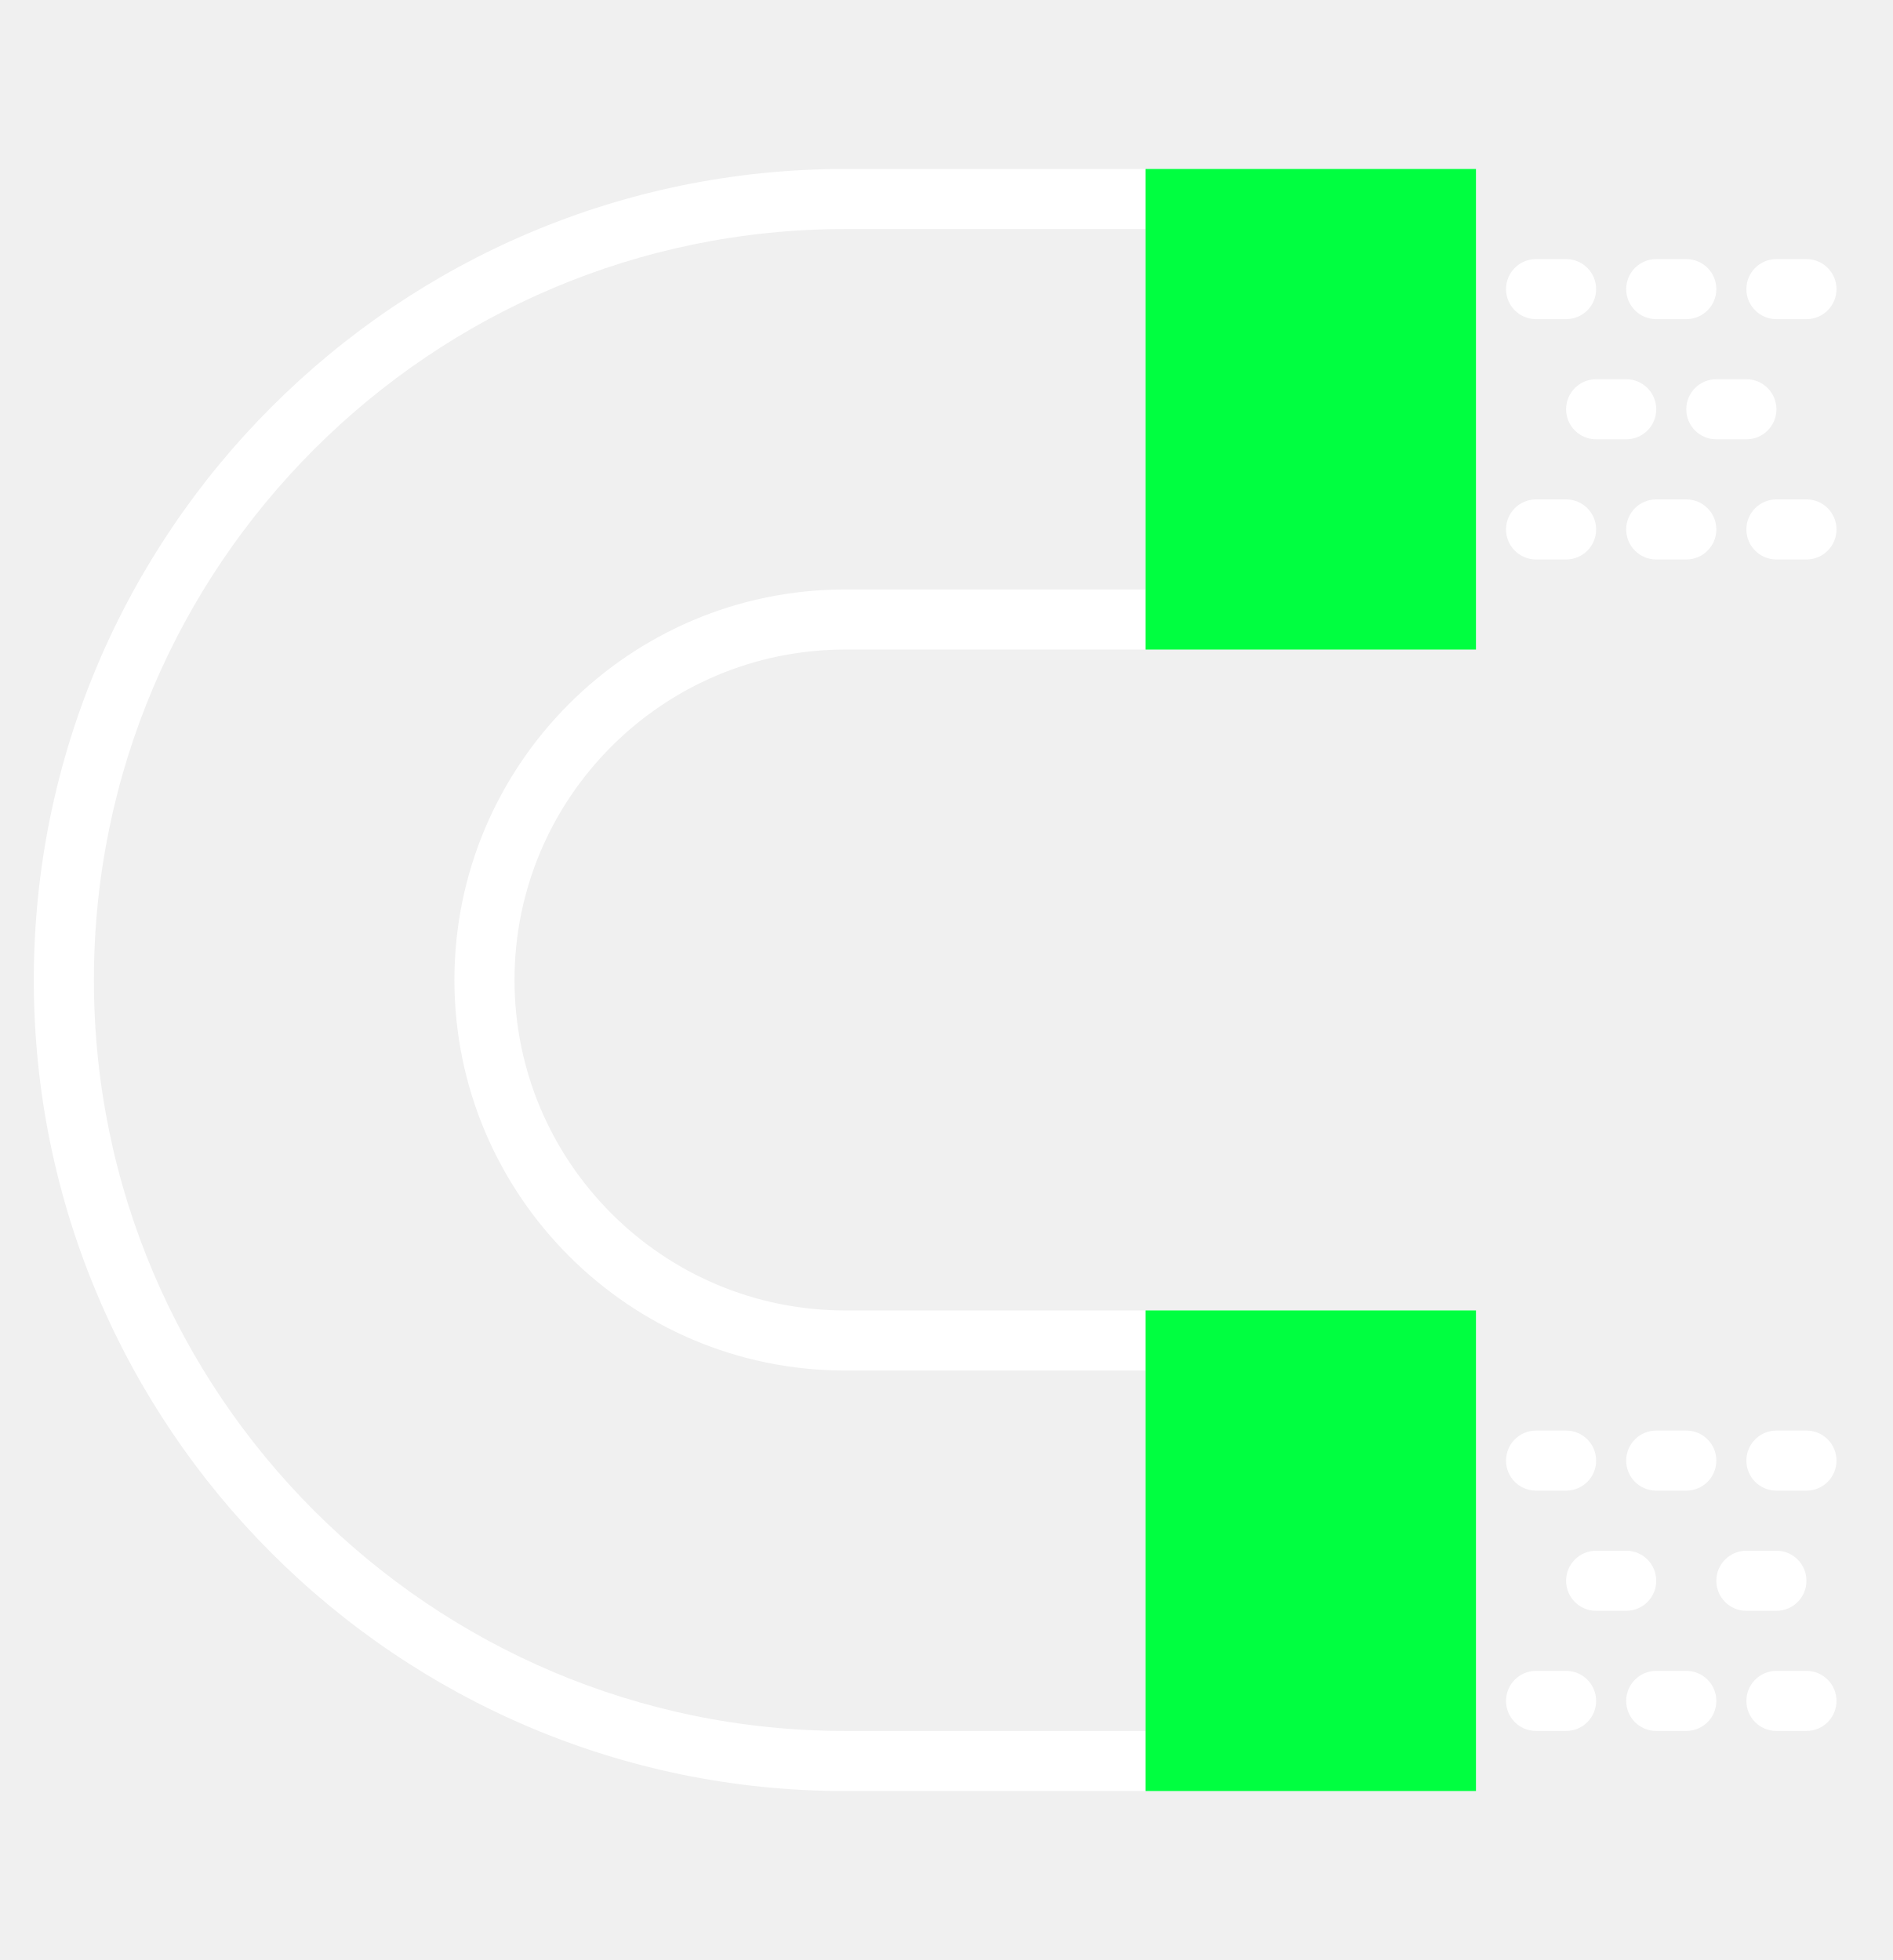
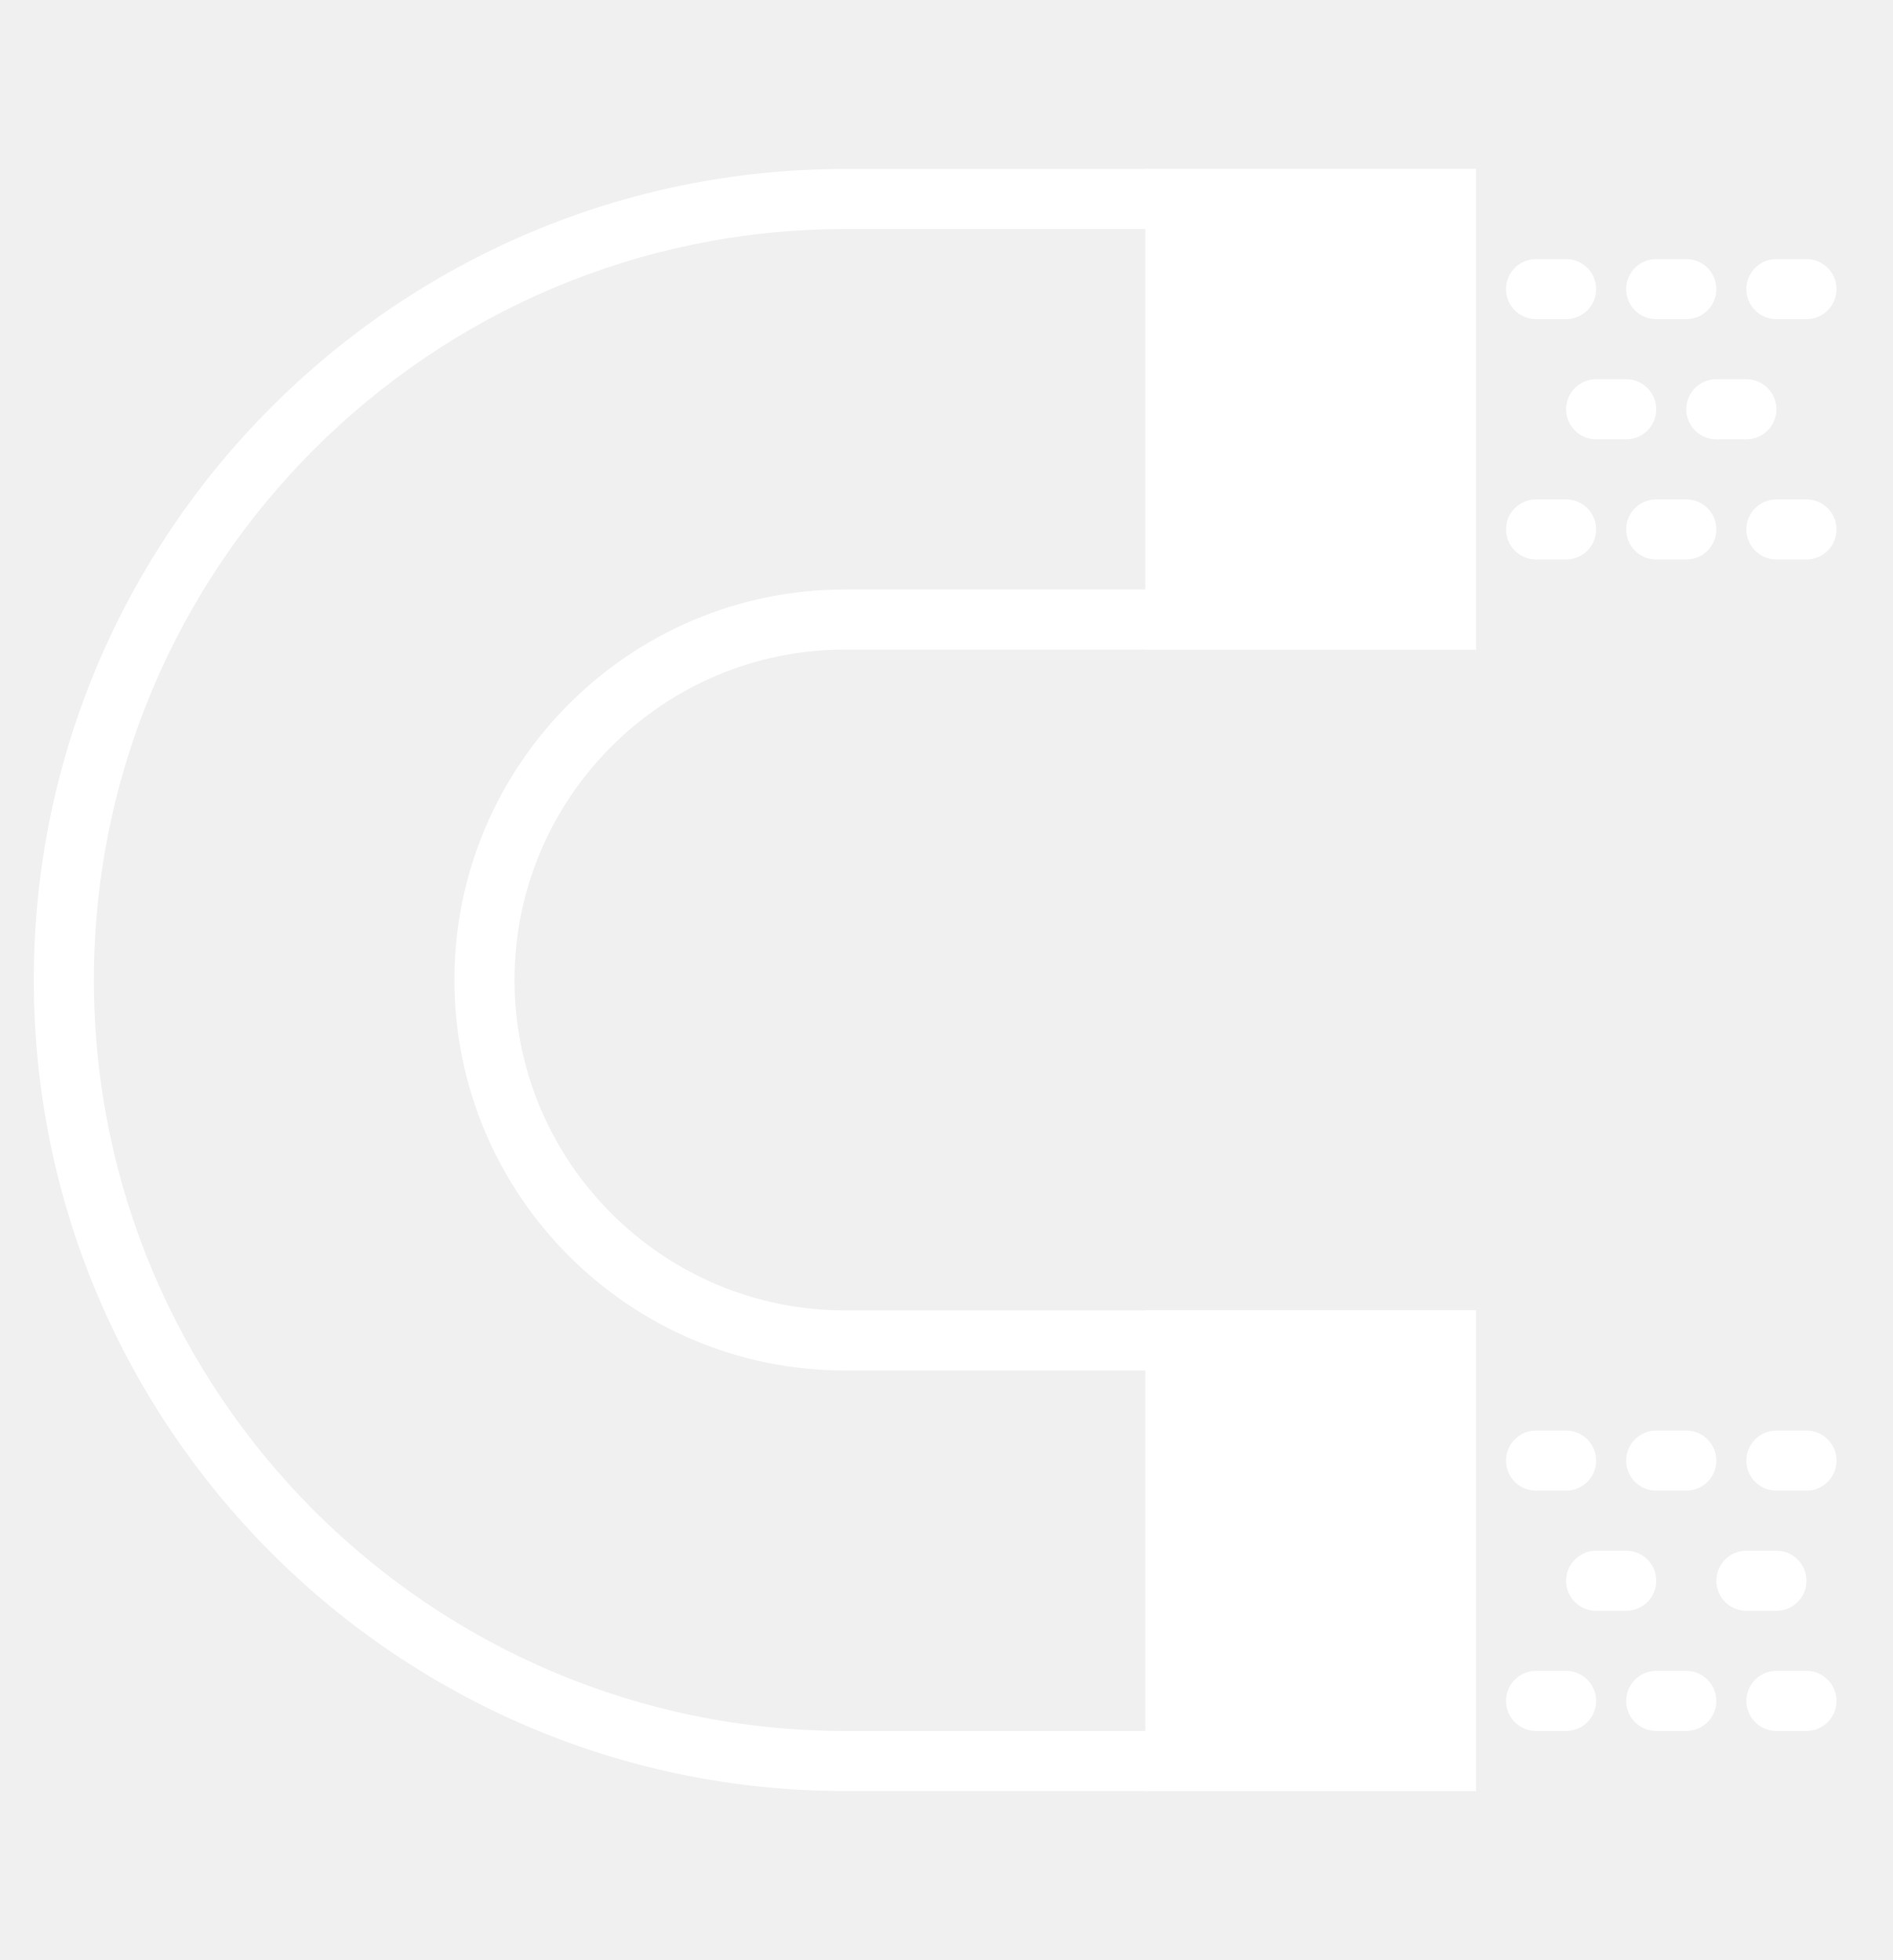
<svg xmlns="http://www.w3.org/2000/svg" width="56px" height="58px" viewBox="0 0 56 58" version="1.1">
  <g id="a" stroke="none" stroke-width="1" fill="none" fill-rule="evenodd">
    <g id="Artboard" transform="translate(-2208, -2109)">
      <g id="magnet" transform="translate(2208, 2109)">
        <path d="M25,5 C11.766,5 1,15.766 1,29 C1,42.234 11.766,53 25,53 L43.667,53 L43.667,38.778 L25,38.778 C19.609,38.778 15.222,34.391 15.222,29 C15.222,23.609 19.609,19.222 25,19.222 L43.667,19.222 L43.667,5 L25,5 Z M13.444,29 C13.444,35.372 18.628,40.556 25,40.556 L33.889,40.556 L33.889,51.222 L25,51.222 C12.747,51.222 2.778,41.253 2.778,29 C2.778,16.747 12.747,6.778 25,6.778 L33.889,6.778 L33.889,17.444 L25,17.444 C18.628,17.444 13.444,22.628 13.444,29 Z" id="Shape" fill="#FFFFFF" fill-rule="nonzero" />
-         <polygon id="Path" fill="#00FF40" fill-rule="nonzero" points="43.667 53 33.889 53 33.889 38.778 43.667 38.778" />
-         <rect id="Rectangle" fill="#00FF40" fill-rule="nonzero" x="33.889" y="5" width="9.778" height="14.222" />
+         <polygon id="Path" fill="#FFFFFF" fill-rule="nonzero" points="43.667 53 33.889 53 33.889 38.778 43.667 38.778" />
+         <rect id="Rectangle" fill="#FFFFFF" fill-rule="nonzero" x="33.889" y="5" width="9.778" height="14.222" />
        <path d="M49,9.444 L49.889,9.444 C50.38,9.444 50.778,9.047 50.778,8.556 C50.778,8.064 50.38,7.667 49.889,7.667 L49,7.667 C48.509,7.667 48.111,8.064 48.111,8.556 C48.111,9.047 48.509,9.444 49,9.444 Z" id="Path" fill="#FFFFFF" />
        <path d="M45.444,9.444 L46.333,9.444 C46.824,9.444 47.222,9.047 47.222,8.556 C47.222,8.064 46.824,7.667 46.333,7.667 L45.444,7.667 C44.954,7.667 44.556,8.064 44.556,8.556 C44.556,9.047 44.954,9.444 45.444,9.444 Z" id="Path" fill="#FFFFFF" />
        <path d="M52.556,9.444 L53.444,9.444 C53.935,9.444 54.333,9.047 54.333,8.556 C54.333,8.064 53.935,7.667 53.444,7.667 L52.556,7.667 C52.065,7.667 51.667,8.064 51.667,8.556 C51.667,9.047 52.065,9.444 52.556,9.444 Z" id="Path" fill="#FFFFFF" />
        <path d="M49.889,14.778 L49,14.778 C48.509,14.778 48.111,15.175 48.111,15.667 C48.111,16.158 48.509,16.556 49,16.556 L49.889,16.556 C50.38,16.556 50.778,16.158 50.778,15.667 C50.778,15.175 50.38,14.778 49.889,14.778 Z" id="Path" fill="#FFFFFF" />
        <path d="M45.444,16.556 L46.333,16.556 C46.824,16.556 47.222,16.158 47.222,15.667 C47.222,15.175 46.824,14.778 46.333,14.778 L45.444,14.778 C44.954,14.778 44.556,15.175 44.556,15.667 C44.556,16.158 44.954,16.556 45.444,16.556 Z" id="Path" fill="#FFFFFF" />
        <path d="M53.444,14.778 L52.556,14.778 C52.065,14.778 51.667,15.175 51.667,15.667 C51.667,16.158 52.065,16.556 52.556,16.556 L53.444,16.556 C53.935,16.556 54.333,16.158 54.333,15.667 C54.333,15.175 53.935,14.778 53.444,14.778 Z" id="Path" fill="#FFFFFF" />
        <path d="M46.333,12.111 C46.333,12.603 46.732,13 47.222,13 L48.111,13 C48.602,13 49,12.603 49,12.111 C49,11.62 48.602,11.222 48.111,11.222 L47.222,11.222 C46.732,11.222 46.333,11.62 46.333,12.111 Z" id="Path" fill="#FFFFFF" />
        <path d="M49.889,12.111 C49.889,12.603 50.287,13 50.778,13 L51.667,13 C52.157,13 52.556,12.603 52.556,12.111 C52.556,11.62 52.157,11.222 51.667,11.222 L50.778,11.222 C50.287,11.222 49.889,11.62 49.889,12.111 Z" id="Path" fill="#FFFFFF" />
        <path d="M49.889,42.333 L49,42.333 C48.509,42.333 48.111,42.731 48.111,43.222 C48.111,43.714 48.509,44.111 49,44.111 L49.889,44.111 C50.38,44.111 50.778,43.714 50.778,43.222 C50.778,42.731 50.38,42.333 49.889,42.333 Z" id="Path" fill="#FFFFFF" />
        <path d="M45.444,44.111 L46.333,44.111 C46.824,44.111 47.222,43.714 47.222,43.222 C47.222,42.731 46.824,42.333 46.333,42.333 L45.444,42.333 C44.954,42.333 44.556,42.731 44.556,43.222 C44.556,43.714 44.954,44.111 45.444,44.111 Z" id="Path" fill="#FFFFFF" />
        <path d="M53.444,42.333 L52.556,42.333 C52.065,42.333 51.667,42.731 51.667,43.222 C51.667,43.714 52.065,44.111 52.556,44.111 L53.444,44.111 C53.935,44.111 54.333,43.714 54.333,43.222 C54.333,42.731 53.935,42.333 53.444,42.333 Z" id="Path" fill="#FFFFFF" />
        <path d="M49.889,49.444 L49,49.444 C48.509,49.444 48.111,49.842 48.111,50.333 C48.111,50.825 48.509,51.222 49,51.222 L49.889,51.222 C50.38,51.222 50.778,50.825 50.778,50.333 C50.778,49.842 50.38,49.444 49.889,49.444 Z" id="Path" fill="#FFFFFF" />
        <path d="M46.333,49.444 L45.444,49.444 C44.954,49.444 44.556,49.842 44.556,50.333 C44.556,50.825 44.954,51.222 45.444,51.222 L46.333,51.222 C46.824,51.222 47.222,50.825 47.222,50.333 C47.222,49.842 46.824,49.444 46.333,49.444 Z" id="Path" fill="#FFFFFF" />
        <path d="M53.444,49.444 L52.556,49.444 C52.065,49.444 51.667,49.842 51.667,50.333 C51.667,50.825 52.065,51.222 52.556,51.222 L53.444,51.222 C53.935,51.222 54.333,50.825 54.333,50.333 C54.333,49.842 53.935,49.444 53.444,49.444 Z" id="Path" fill="#FFFFFF" />
        <path d="M49,46.778 C49,46.286 48.602,45.889 48.111,45.889 L47.222,45.889 C46.732,45.889 46.333,46.286 46.333,46.778 C46.333,47.269 46.732,47.667 47.222,47.667 L48.111,47.667 C48.602,47.667 49,47.269 49,46.778 Z" id="Path" fill="#FFFFFF" />
        <path d="M53.444,46.778 C53.444,46.286 53.046,45.889 52.556,45.889 L51.667,45.889 C51.176,45.889 50.778,46.286 50.778,46.778 C50.778,47.269 51.176,47.667 51.667,47.667 L52.556,47.667 C53.046,47.667 53.444,47.269 53.444,46.778 Z" id="Path" fill="#FFFFFF" />
      </g>
    </g>
  </g>
</svg>
